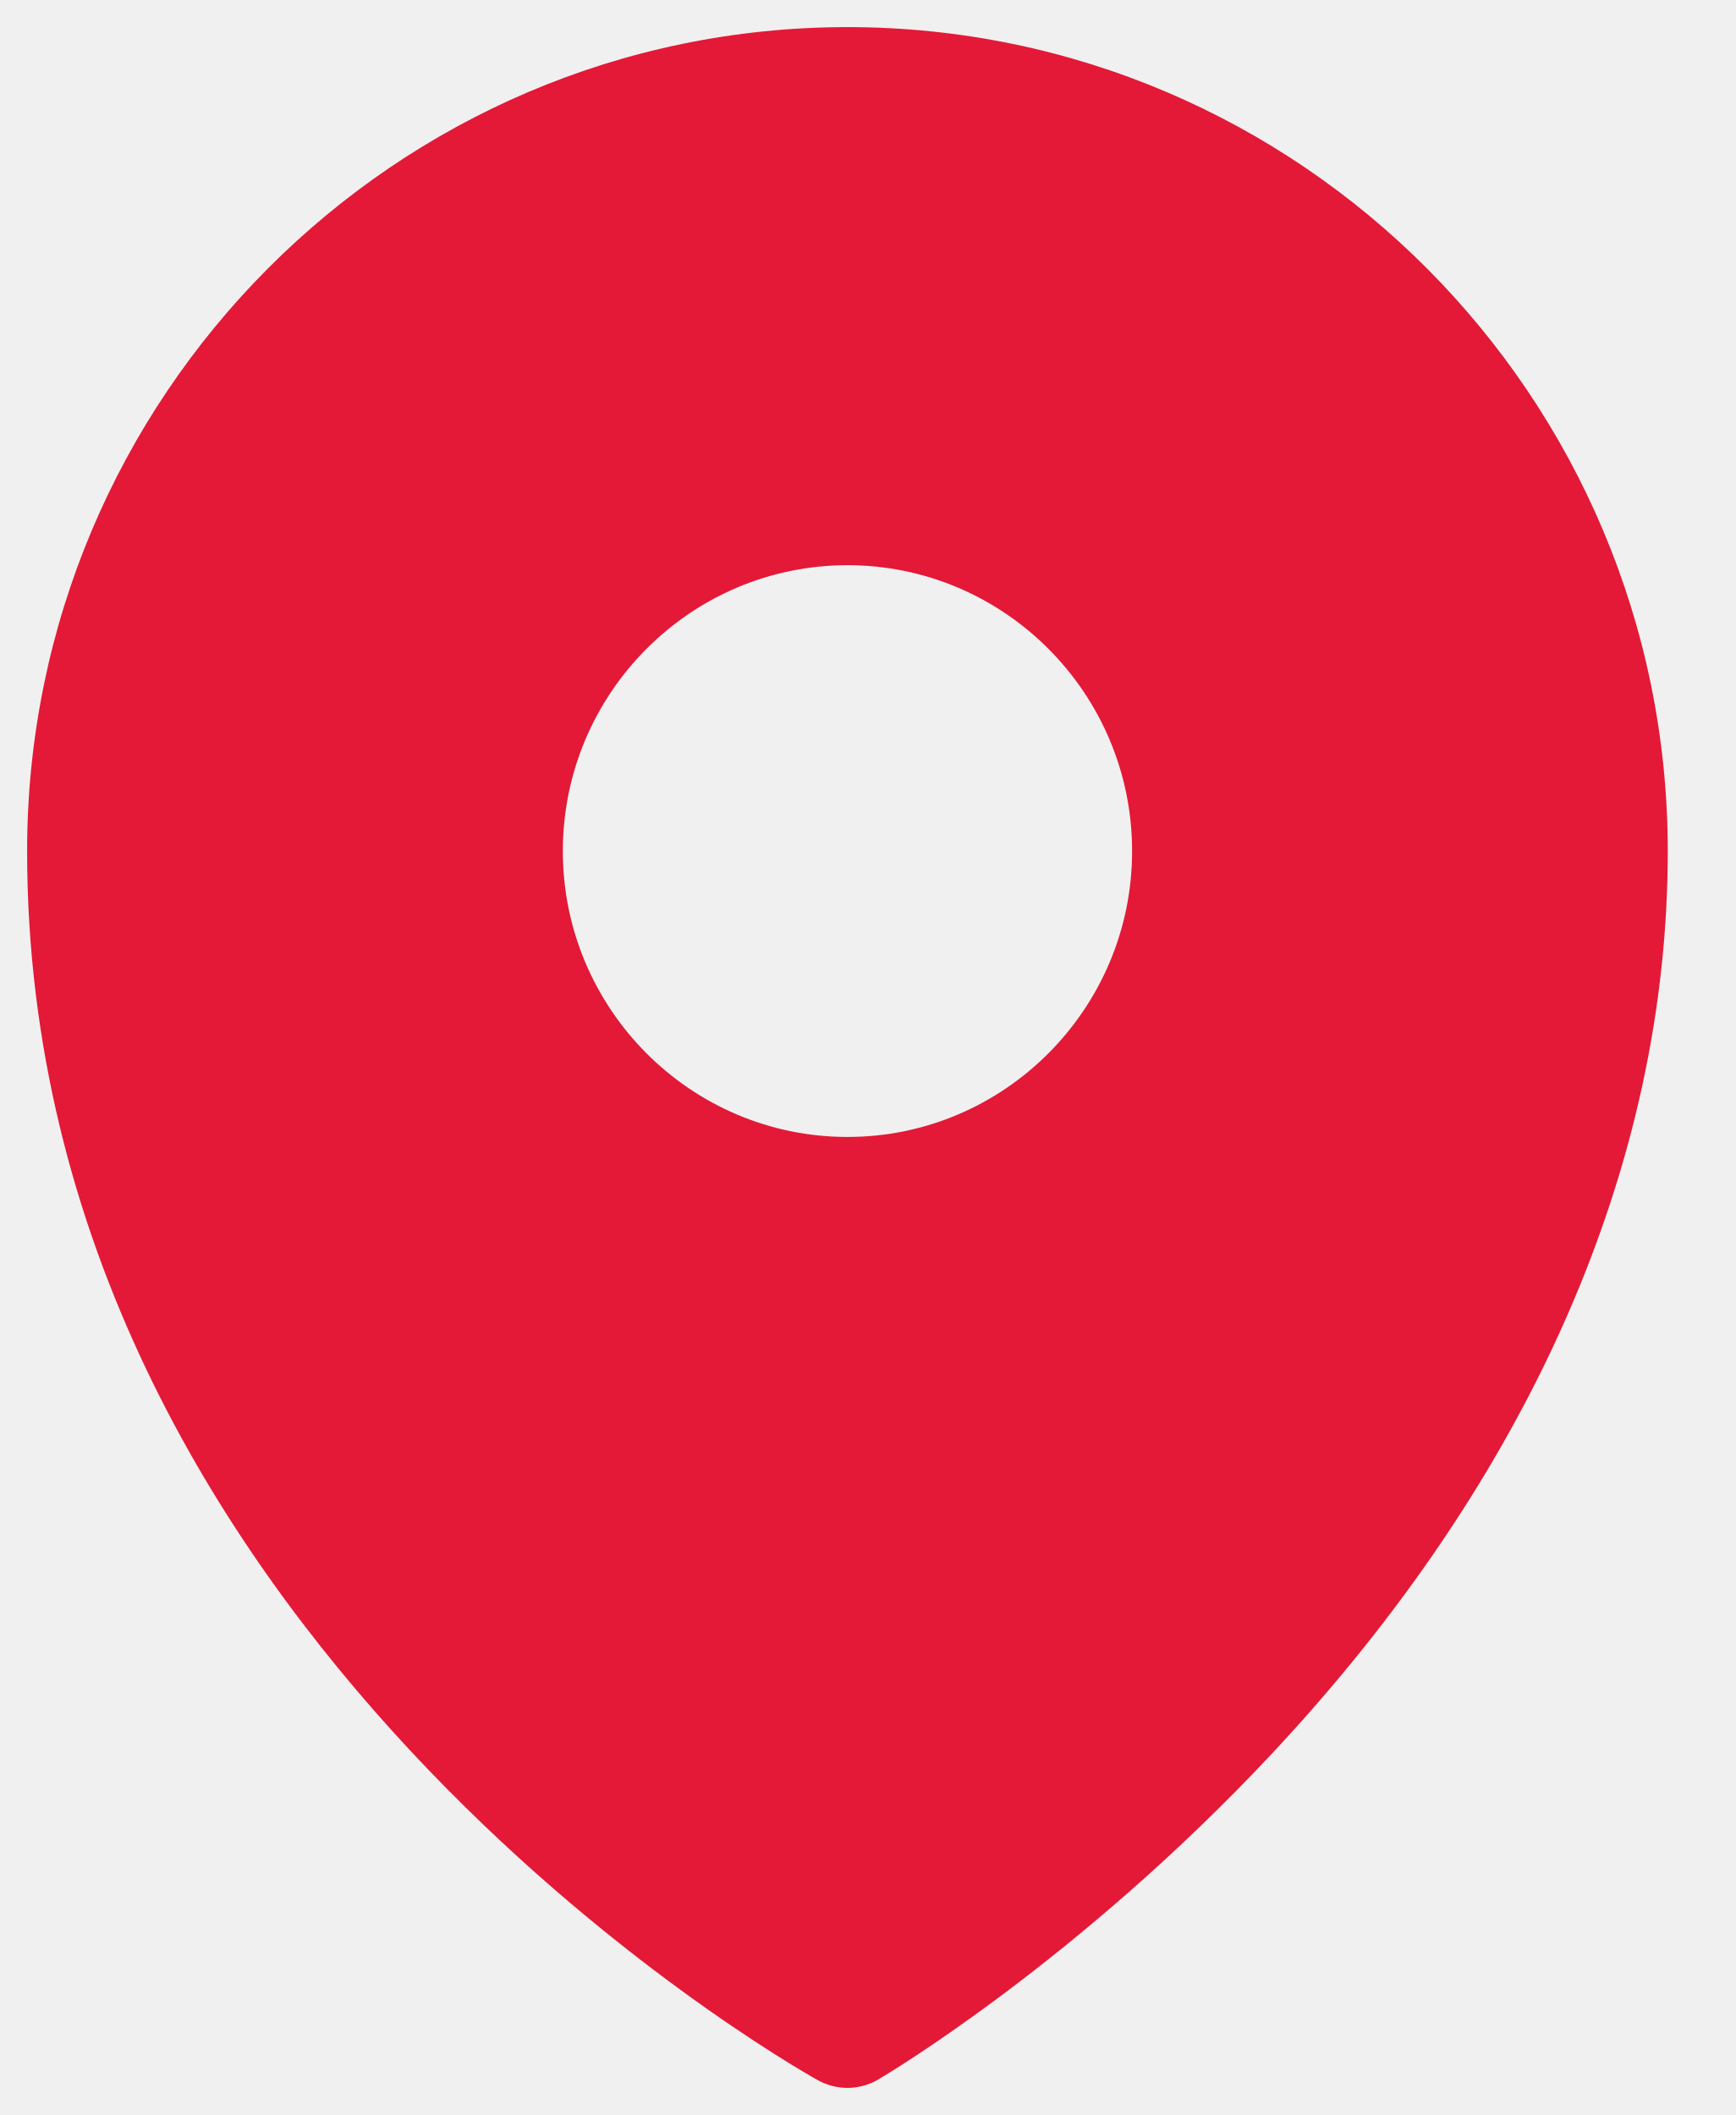
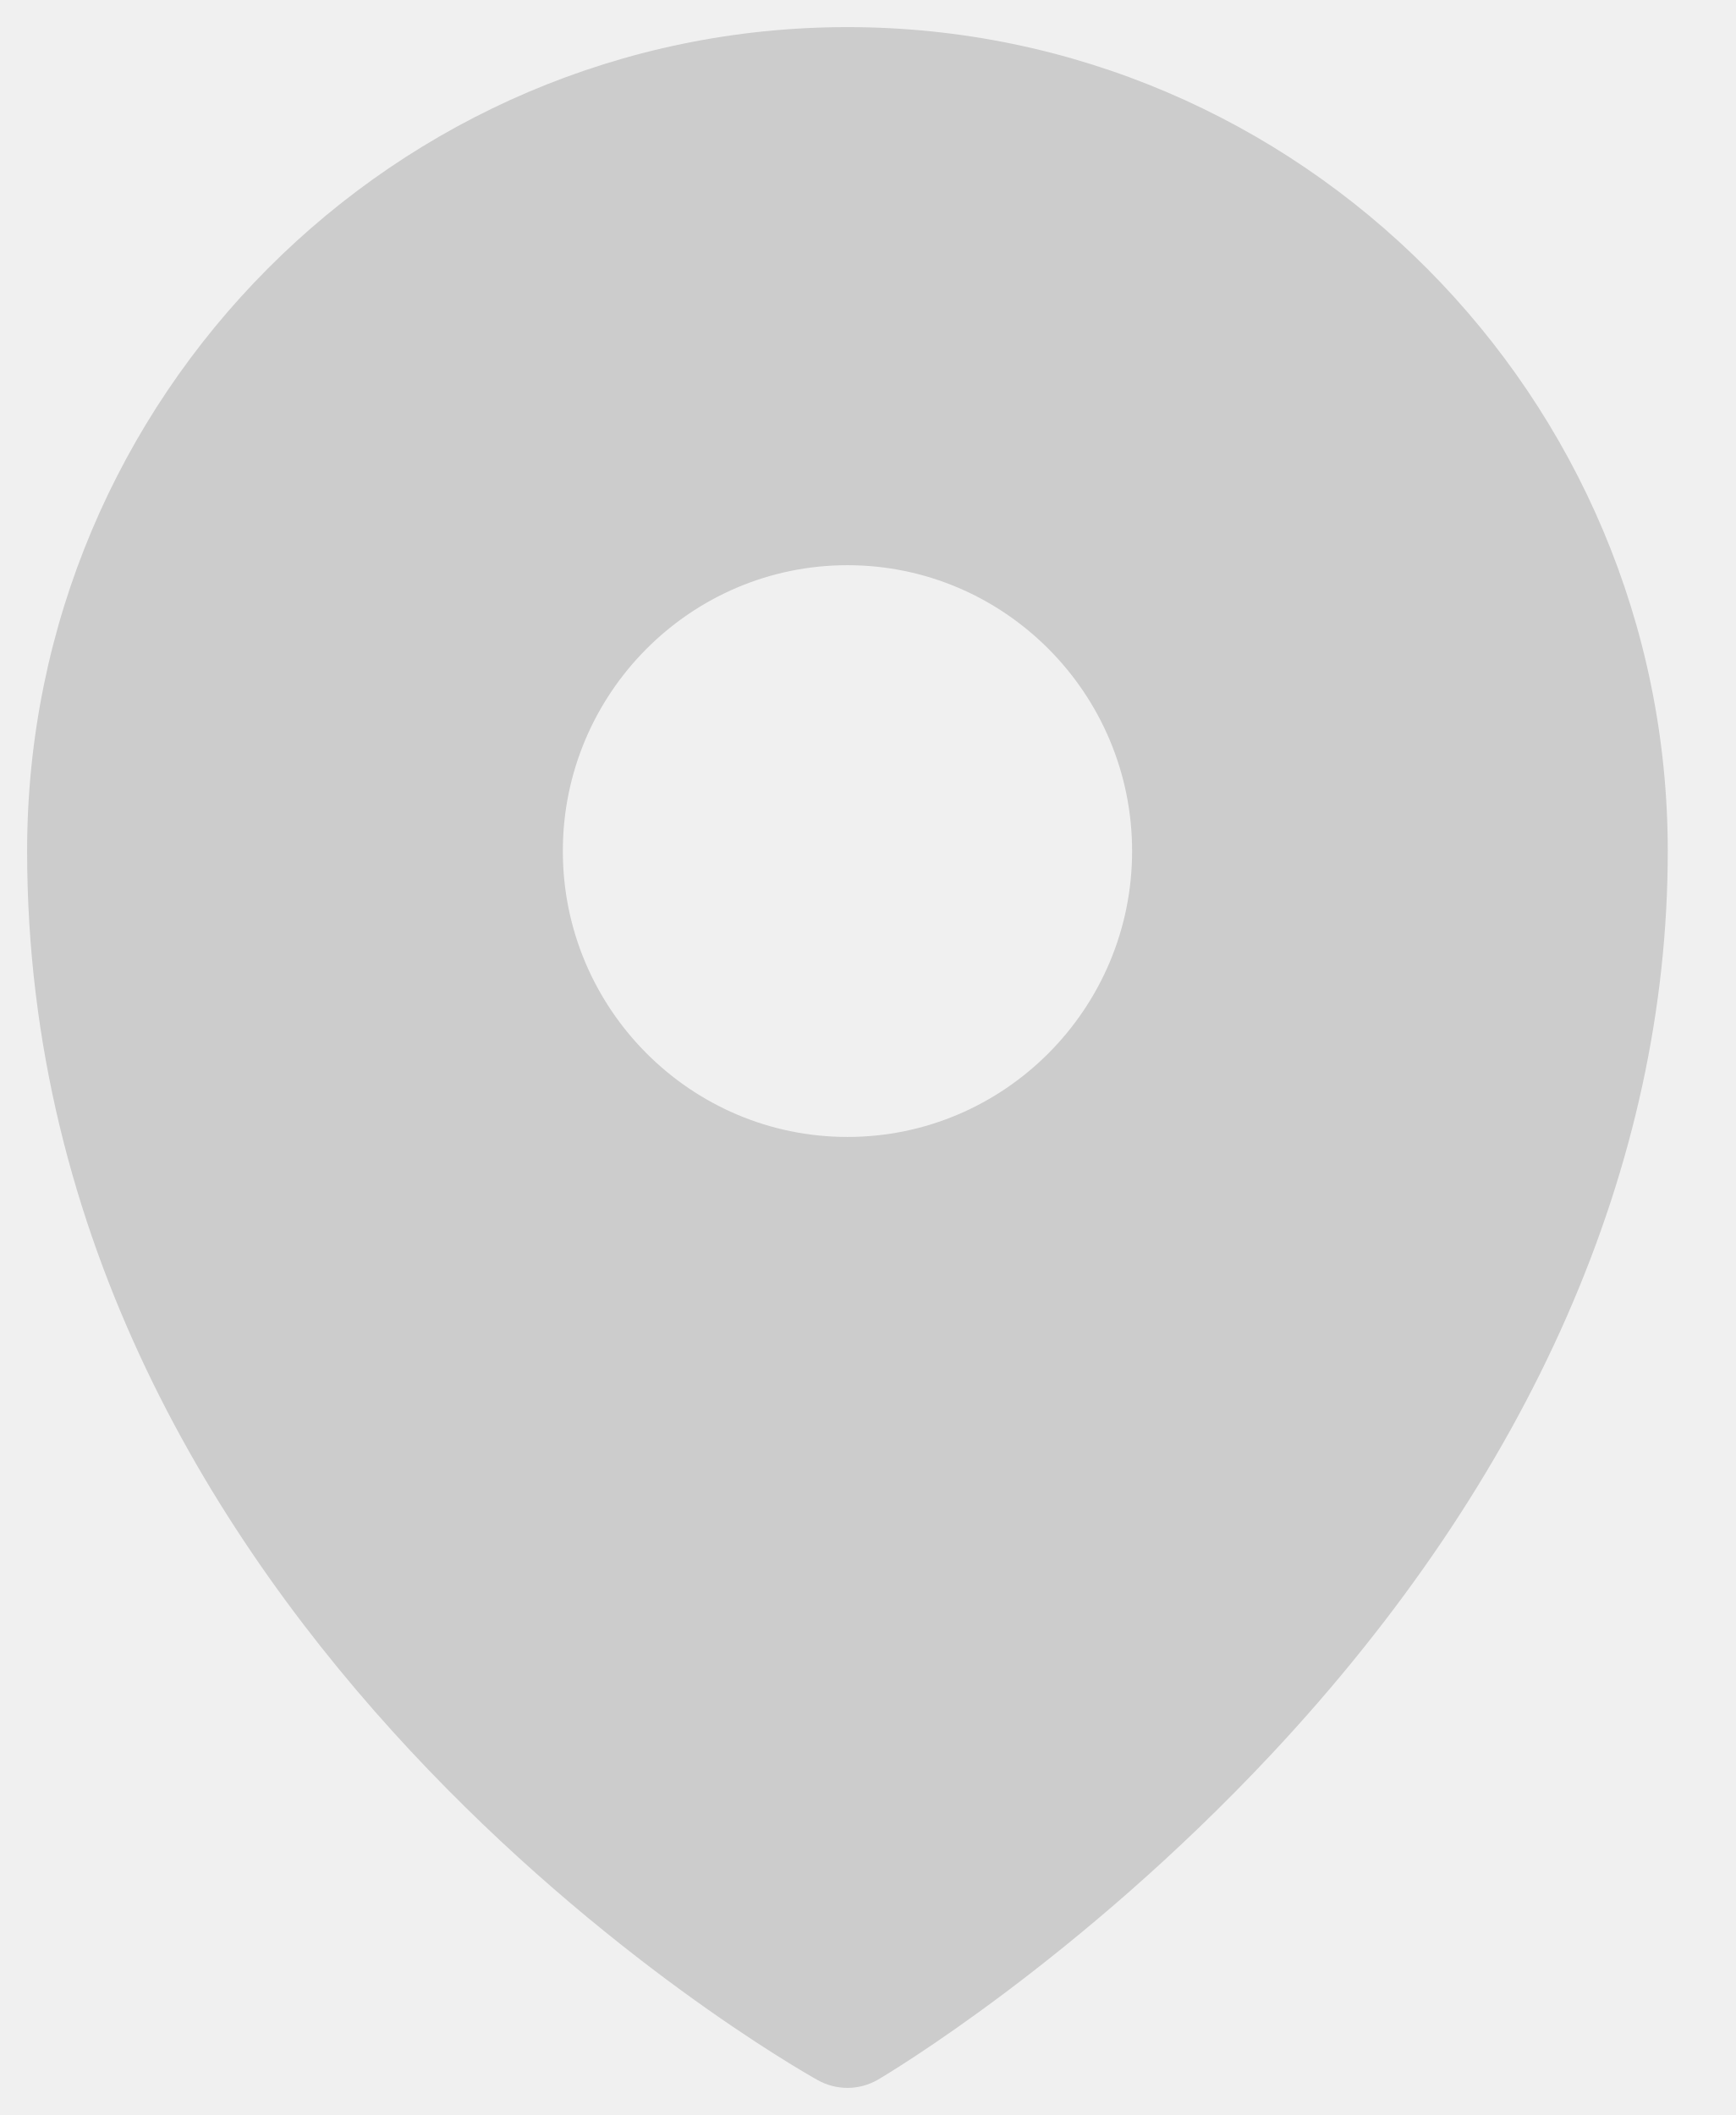
<svg xmlns="http://www.w3.org/2000/svg" xmlns:xlink="http://www.w3.org/1999/xlink" width="64px" height="78px" viewBox="0 0 64 78" version="1.1">
  <defs>
    <polygon id="path-1" points="30.253 0 0 0 0 76 30.253 76 60.506 76 60.506 0" />
  </defs>
  <g id="Design-Library" stroke="none" stroke-width="1" fill="none" fill-rule="evenodd">
    <g id="icon_location_red_full">
      <rect id="Rectangle-8" x="0" y="0" width="64" height="78" />
      <g id="Page-1" transform="translate(1, 1)">
        <g id="Group-5">
          <mask id="mask-2" fill="white">
            <use xlink:href="#path-1" />
          </mask>
          <g id="Clip-4" />
        </g>
-         <path d="M29.16,75.716 C27.968,75.05 -0,59.088 -0,30.387 C-0,13.631 13.572,0 30.254,0 C46.935,0 60.506,13.631 60.506,30.387 C60.506,41.957 55.453,53.473 45.896,63.686 C38.755,71.315 31.689,75.513 31.392,75.689 C31.041,75.895 30.648,76 30.254,76 C29.877,76 29.499,75.904 29.16,75.716 Z M30.254,19.844 C24.467,19.844 19.757,24.573 19.757,30.388 C19.757,36.201 24.467,40.93 30.254,40.93 C36.04,40.93 40.751,36.201 40.751,30.388 C40.751,24.573 36.04,19.844 30.254,19.844 Z" id="Combined-Shape" fill="#E31937" />
+         <path d="M29.16,75.716 C27.968,75.05 -0,59.088 -0,30.387 C-0,13.631 13.572,0 30.254,0 C46.935,0 60.506,13.631 60.506,30.387 C60.506,41.957 55.453,53.473 45.896,63.686 C38.755,71.315 31.689,75.513 31.392,75.689 C31.041,75.895 30.648,76 30.254,76 C29.877,76 29.499,75.904 29.16,75.716 Z M30.254,19.844 C24.467,19.844 19.757,24.573 19.757,30.388 C19.757,36.201 24.467,40.93 30.254,40.93 C36.04,40.93 40.751,36.201 40.751,30.388 C40.751,24.573 36.04,19.844 30.254,19.844 Z" id="Combined-Shape" fill="#CCCCCC" />
      </g>
    </g>
  </g>
</svg>
